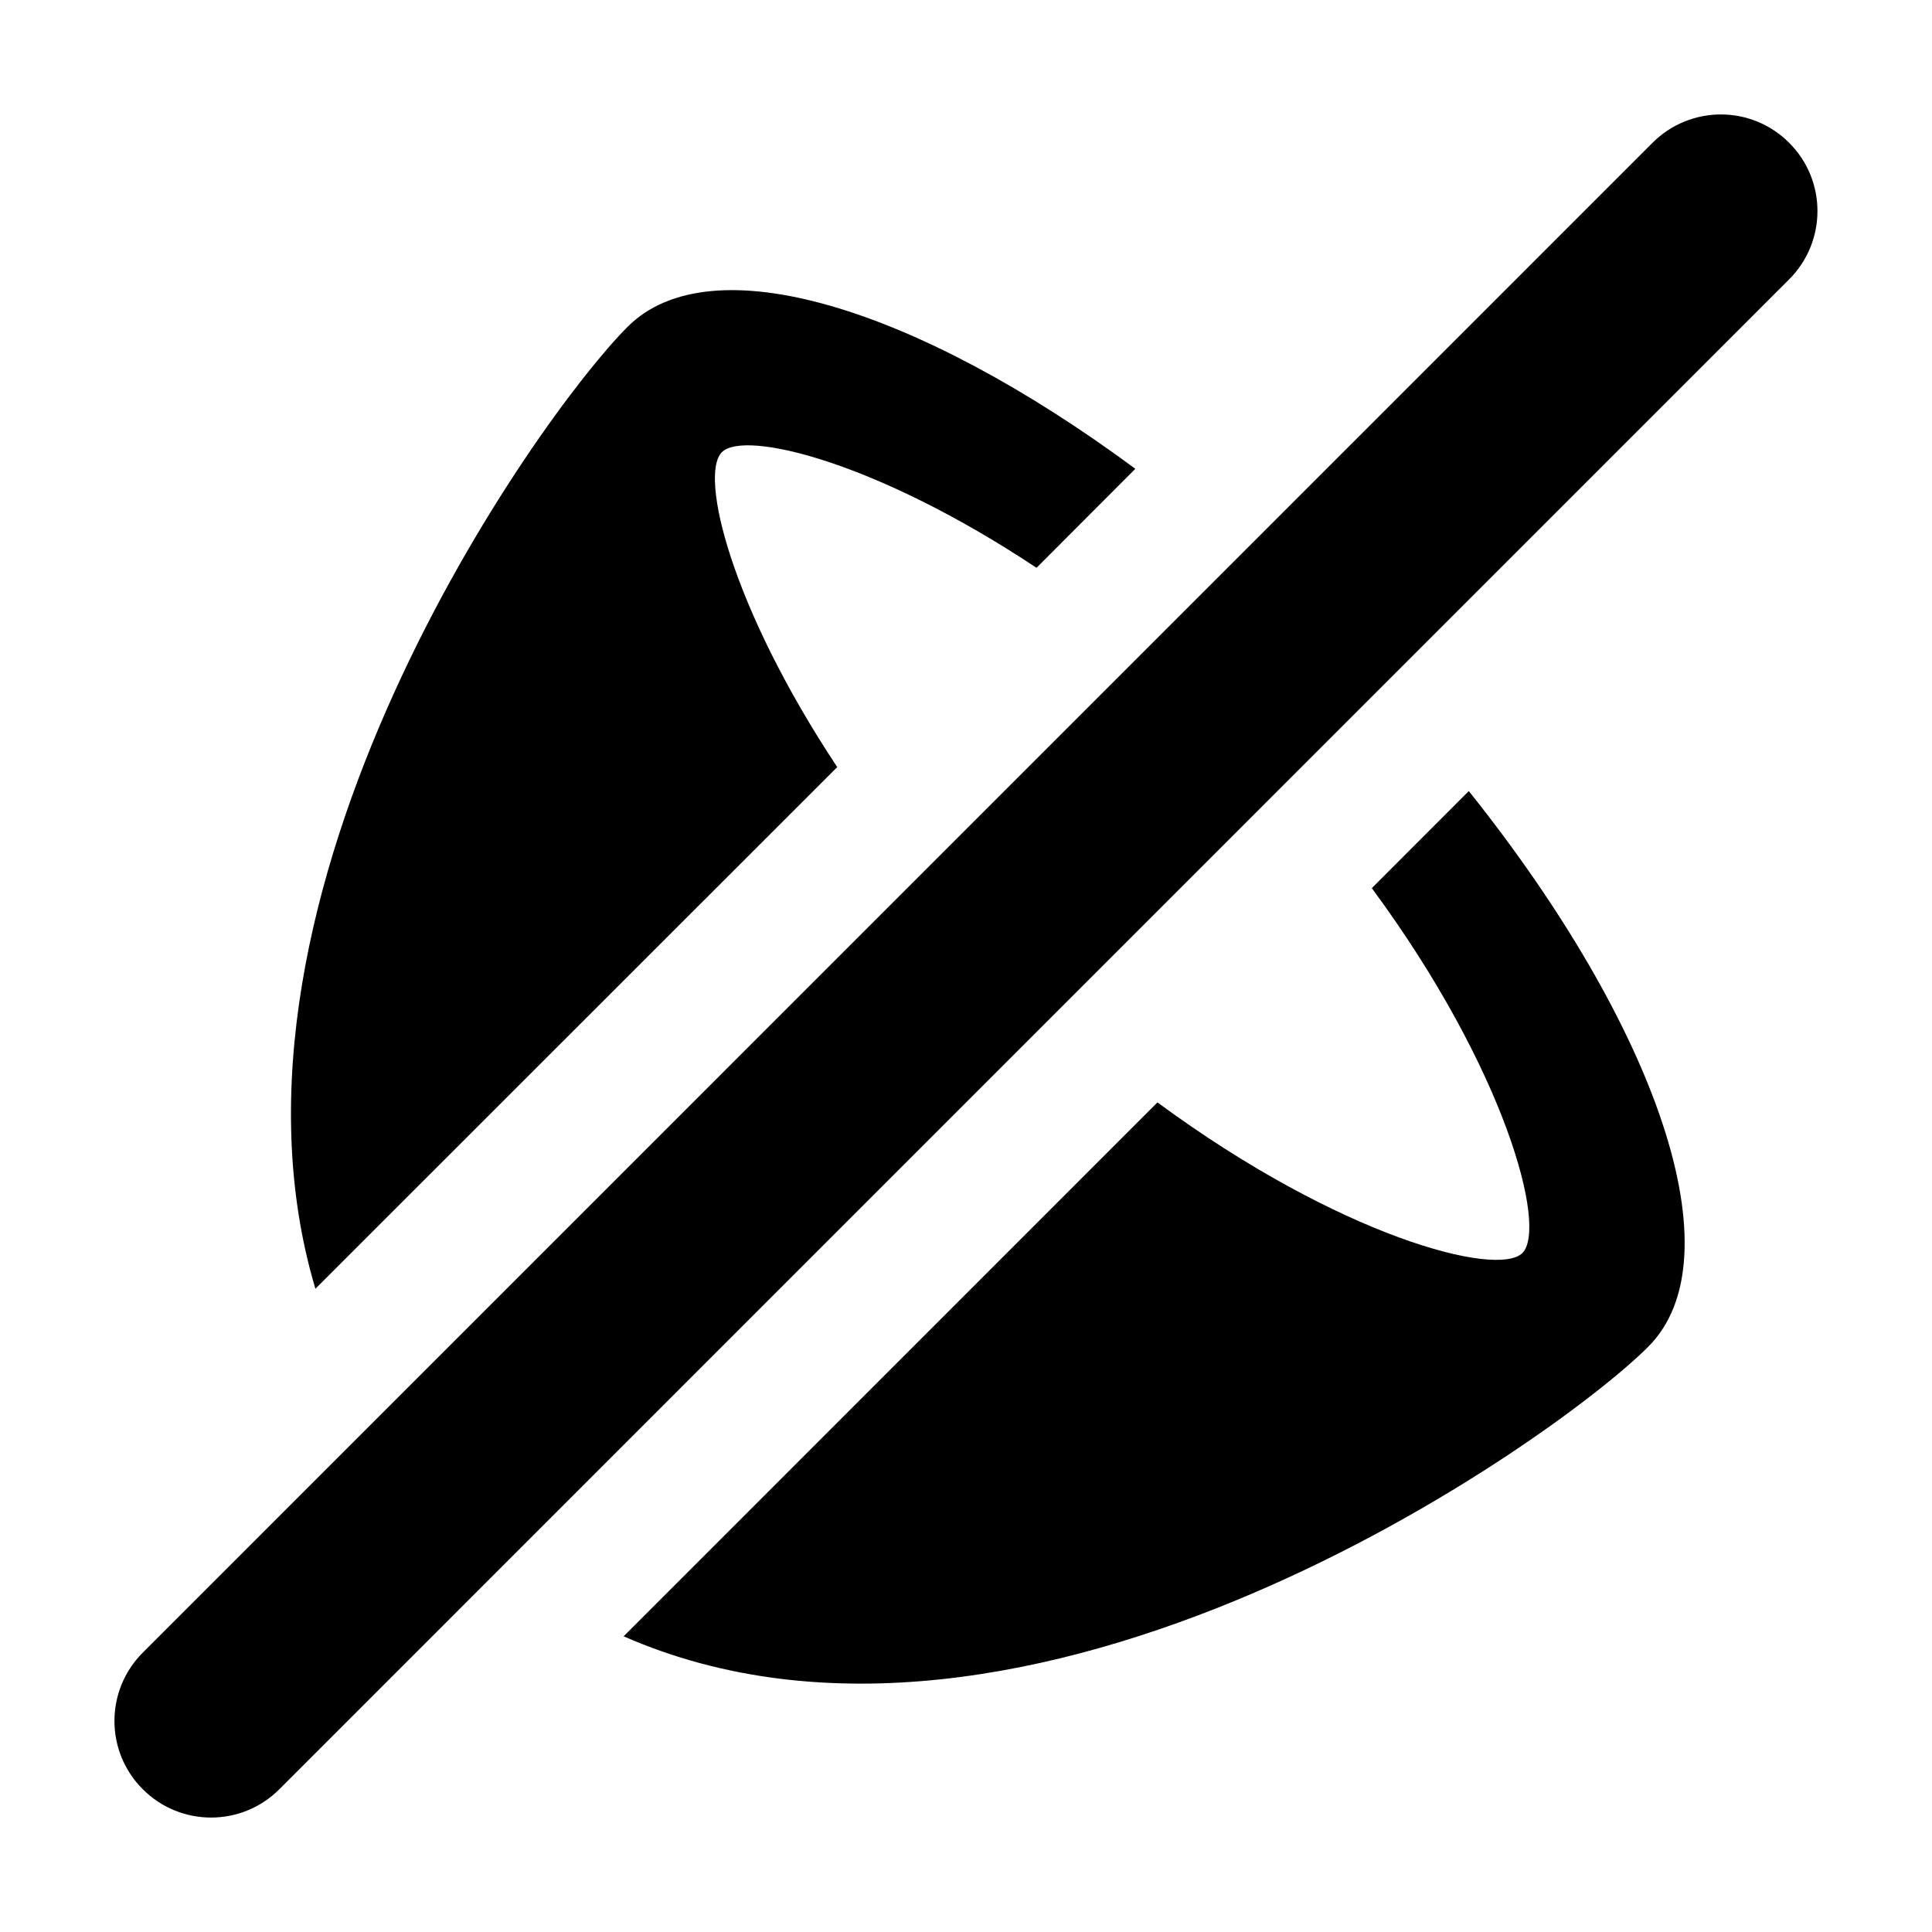
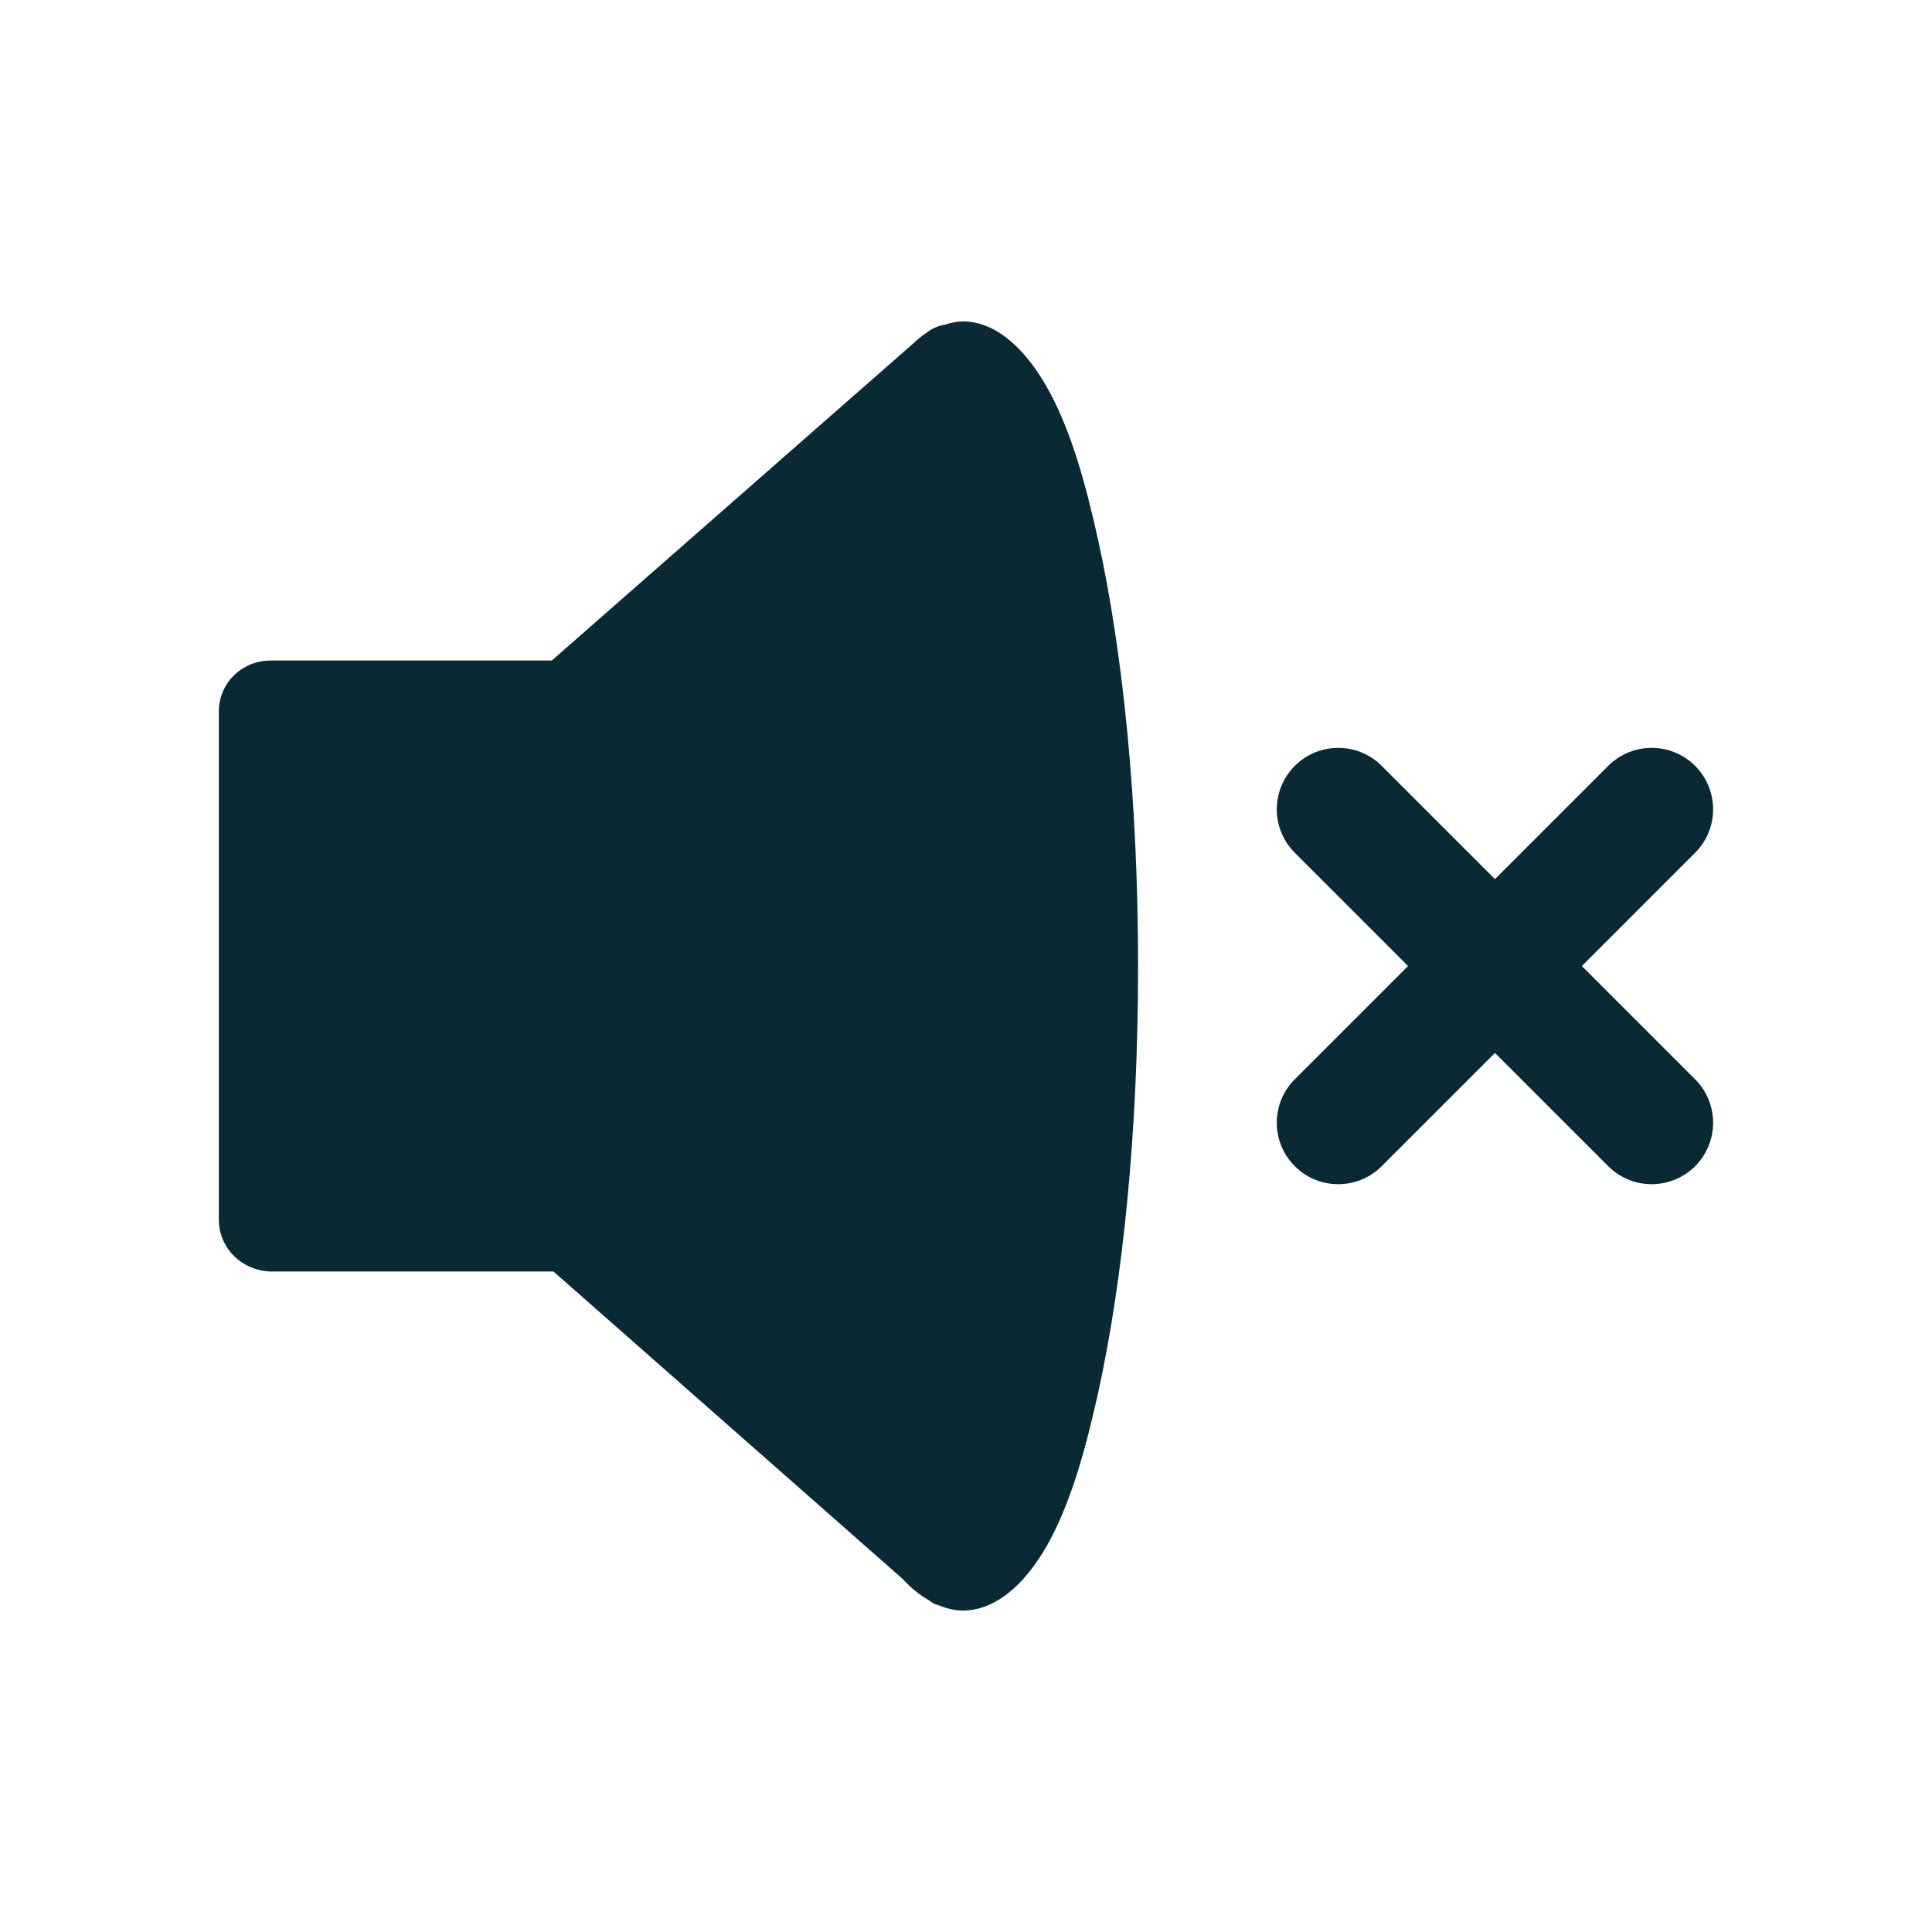
- <svg xmlns="http://www.w3.org/2000/svg" version="1.1" id="Sound_mute" x="0px" y="0px" viewBox="0 0 20 20" enable-background="new 0 0 20 20" xml:space="preserve">
-   <path d="M14.201,9.194c1.389,1.883,1.818,3.517,1.559,3.777c-0.26,0.258-1.893-0.17-3.778-1.559l-5.526,5.527  c4.186,1.838,9.627-2.018,10.605-2.996c0.925-0.922,0.097-3.309-1.856-5.754L14.201,9.194z M8.667,7.941  c-1.099-1.658-1.431-3.023-1.194-3.26c0.233-0.234,1.6,0.096,3.257,1.197l1.023-1.025C9.489,3.179,7.358,2.519,6.496,3.384  C5.568,4.31,2.048,9.261,3.265,13.341L8.667,7.941z M18.521,1.478c-0.39-0.391-1.023-0.391-1.414,0L1.478,17.108  c-0.391,0.391-0.391,1.024,0,1.414c0.391,0.391,1.023,0.391,1.414,0L18.521,2.892C18.912,2.501,18.912,1.868,18.521,1.478z" />
+ <svg xmlns="http://www.w3.org/2000/svg" version="1.1" id="Sound_mute" x="0px" y="0px" viewBox="0 0 20 20" enable-background="new 0 0 20 20" xml:space="preserve" width="100%" height="100%">
+   <defs id="defs5765" />
+   <g id="g6516">
+     <g transform="matrix(0.6753146,0,0,0.6753146,164.222,-887.9985)" id="g5381">
+       <g id="g5322" transform="matrix(0.4114216,0,0,0.4114216,-170.4556,789.1356)">
+         <path style="color:#000000;fill:#092a35;fill-opacity:1;fill-rule:nonzero;stroke:none;stroke-width:2;marker:none;visibility:visible;display:inline;overflow:visible;enable-background:accumulate" d="m -140.886,1289.997 c -0.241,0 -0.463,0.053 -0.688,0.125 -0.241,0.037 -0.476,0.144 -0.688,0.312 -0.178,0.116 -0.336,0.254 -0.5,0.406 l -13.438,11.789 -10.469,0 c -1.072,0 -1.938,0.834 -1.938,1.906 l 0,18.923 c 0,1.072 0.866,1.907 1.938,1.937 l 10.531,0 13,11.445 0.062,0.062 c 0.286,0.314 0.604,0.556 0.938,0.75 0.061,0.047 0.123,0.089 0.188,0.125 0.028,0.014 0.065,0.019 0.094,0.031 0.031,0.012 0.062,0.022 0.094,0.031 0.282,0.113 0.565,0.187 0.875,0.187 1.38,0 2.519,-1.233 3.281,-2.687 0.762,-1.454 1.279,-3.251 1.75,-5.375 0.941,-4.248 1.5,-9.808 1.5,-15.938 0,-6.129 -0.559,-11.689 -1.5,-15.937 -0.471,-2.124 -0.988,-3.921 -1.75,-5.375 -0.762,-1.454 -1.901,-2.719 -3.281,-2.719 z" id="path5258" />
+         <g transform="translate(-84.77891,0.97355)" id="g5307">
+           <path style="color:#000000;fill:none;stroke:#092a35;stroke-width:4.58;stroke-linecap:round;stroke-linejoin:round;stroke-miterlimit:4;stroke-opacity:1;stroke-dasharray:none;stroke-dashoffset:0;marker:none;visibility:visible;display:inline;overflow:visible;enable-background:accumulate" d="m -30.442,1307.2 -11.678,11.678" id="path5262" />
+           <path id="path5293" d="m -42.12,1307.2 11.678,11.678" style="color:#000000;fill:none;stroke:#092a35;stroke-width:4.58;stroke-linecap:round;stroke-linejoin:round;stroke-miterlimit:4;stroke-opacity:1;stroke-dasharray:none;stroke-dashoffset:0;marker:none;visibility:visible;display:inline;overflow:visible;enable-background:accumulate" />
+         </g>
+       </g>
+     </g>
+     <rect ry="0.807" rx="0.722" y="1.231" x="1.163" height="17.537" width="17.673" id="rect5977" style="color:#000000;fill:none;stroke:none;stroke-width:3.985;marker:none;visibility:visible;display:inline;overflow:visible;enable-background:accumulate" />
+   </g>
</svg>
